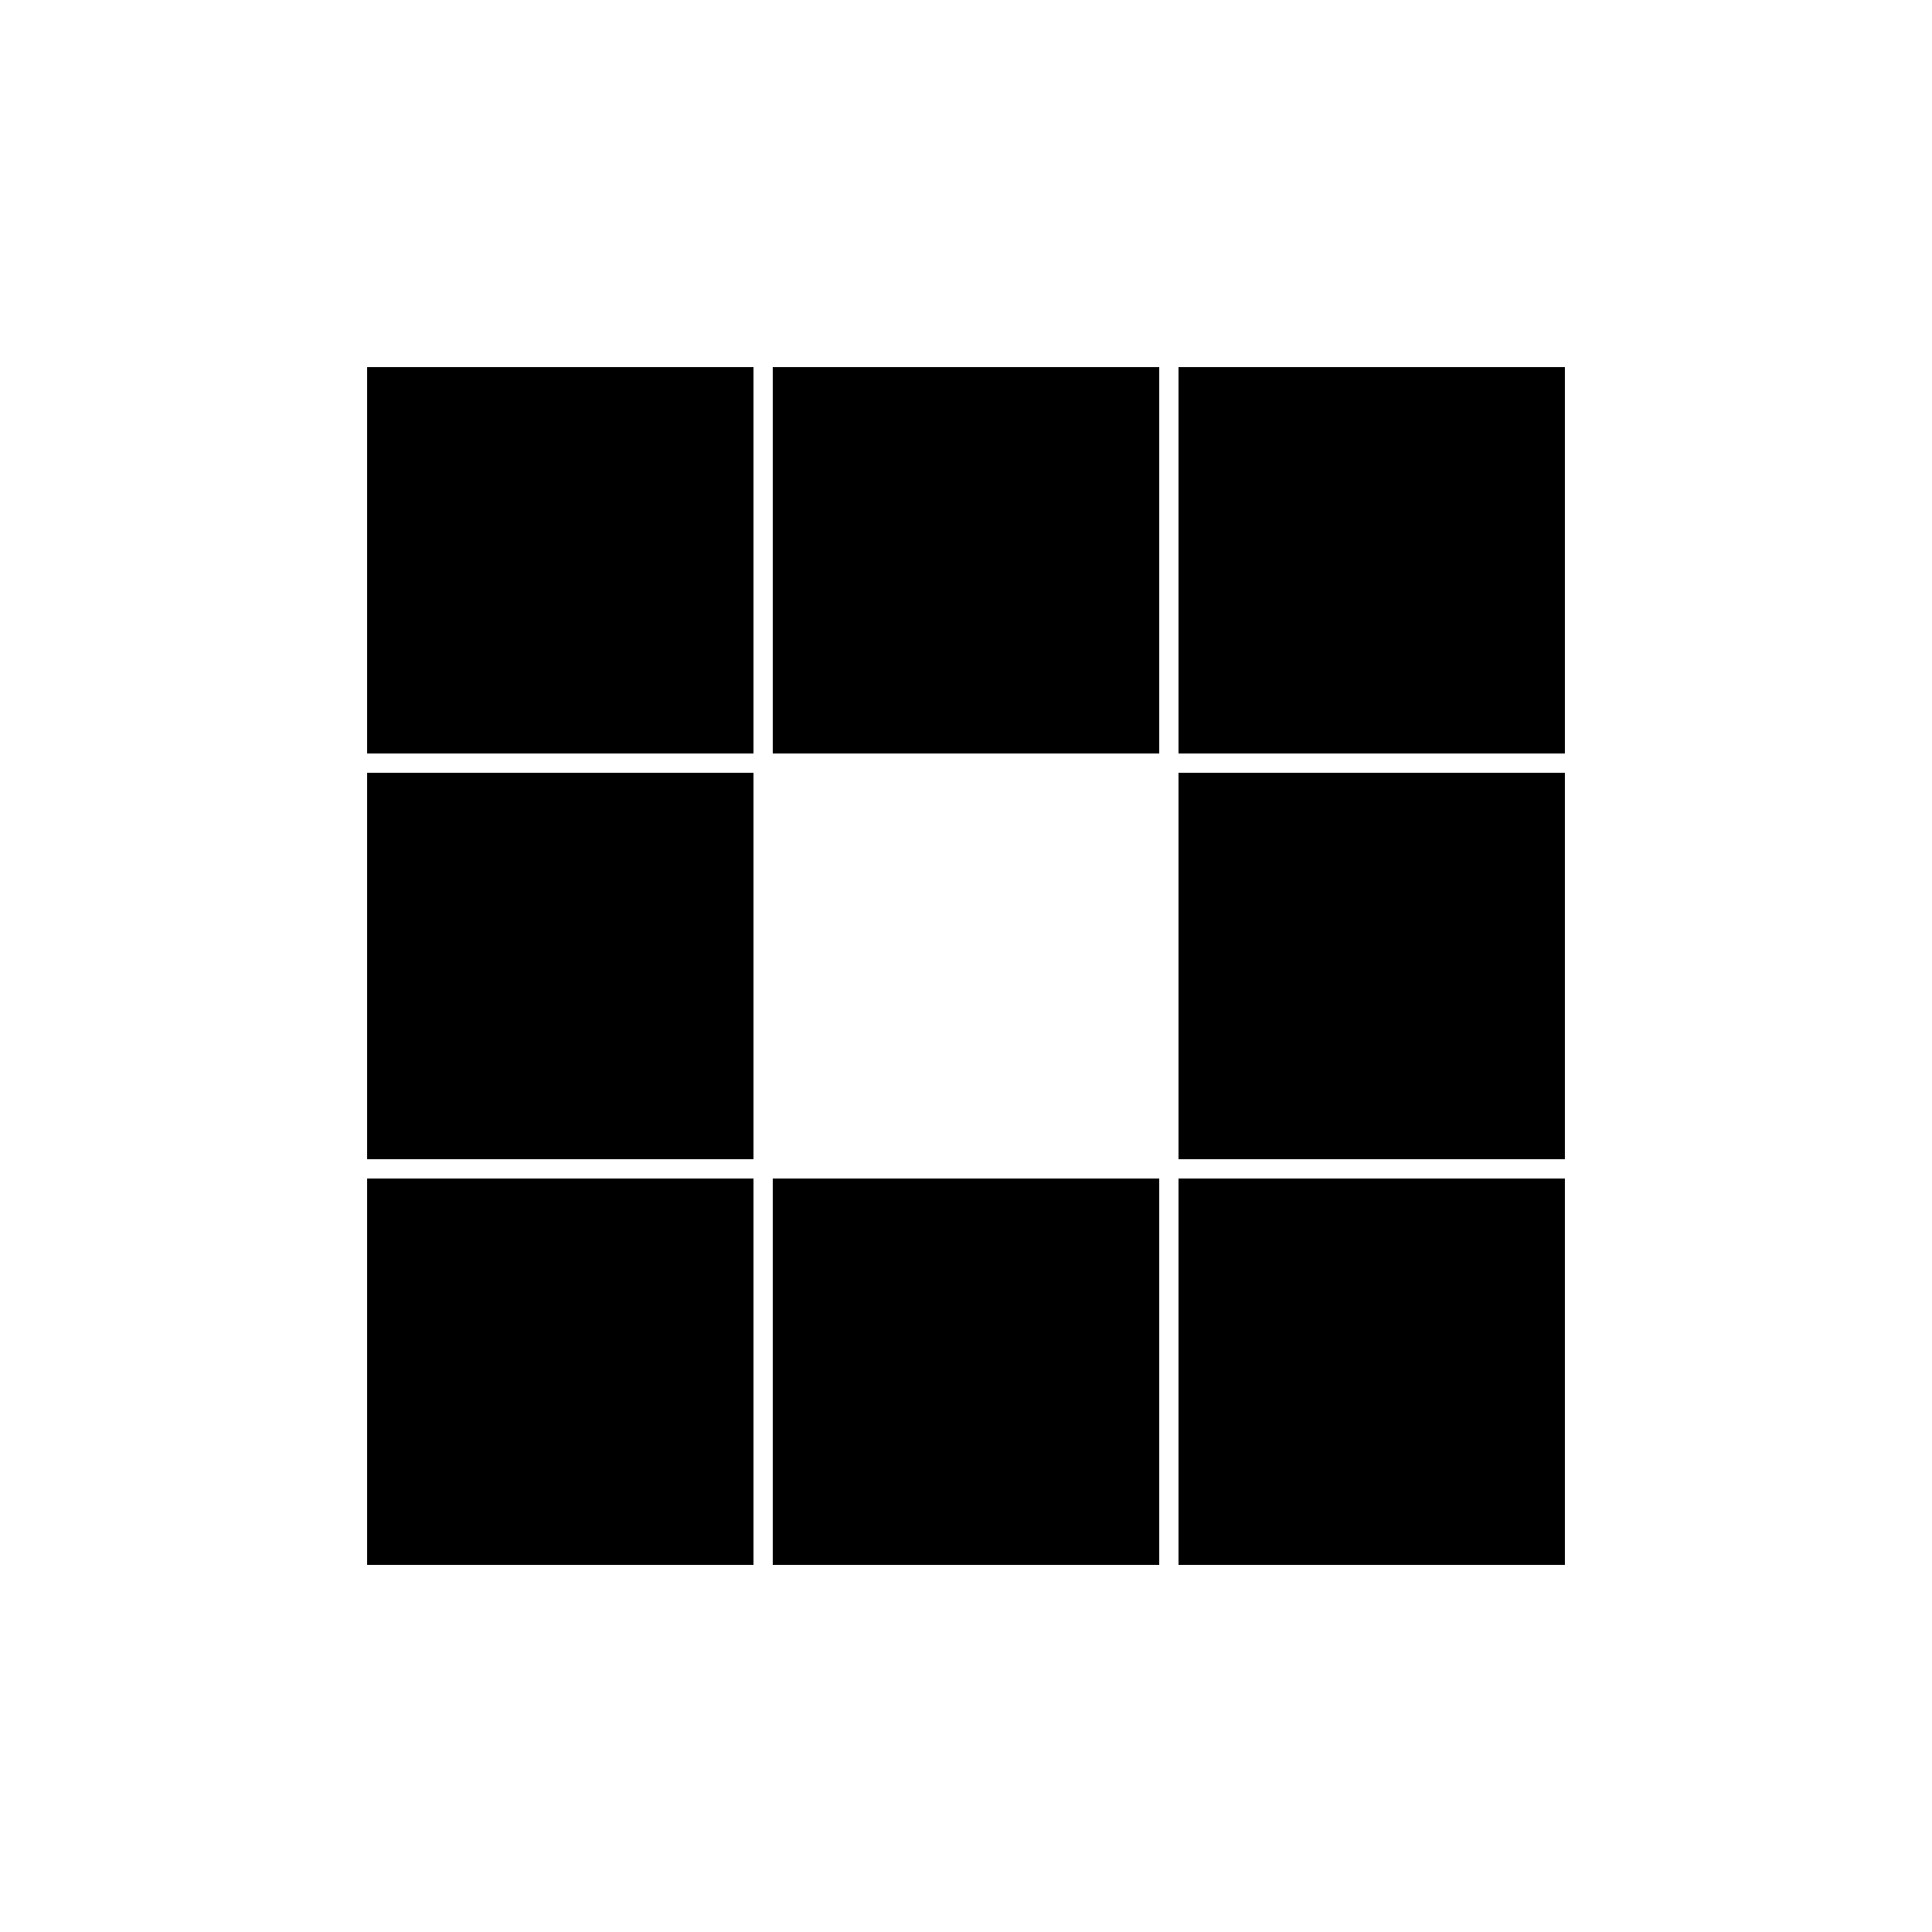
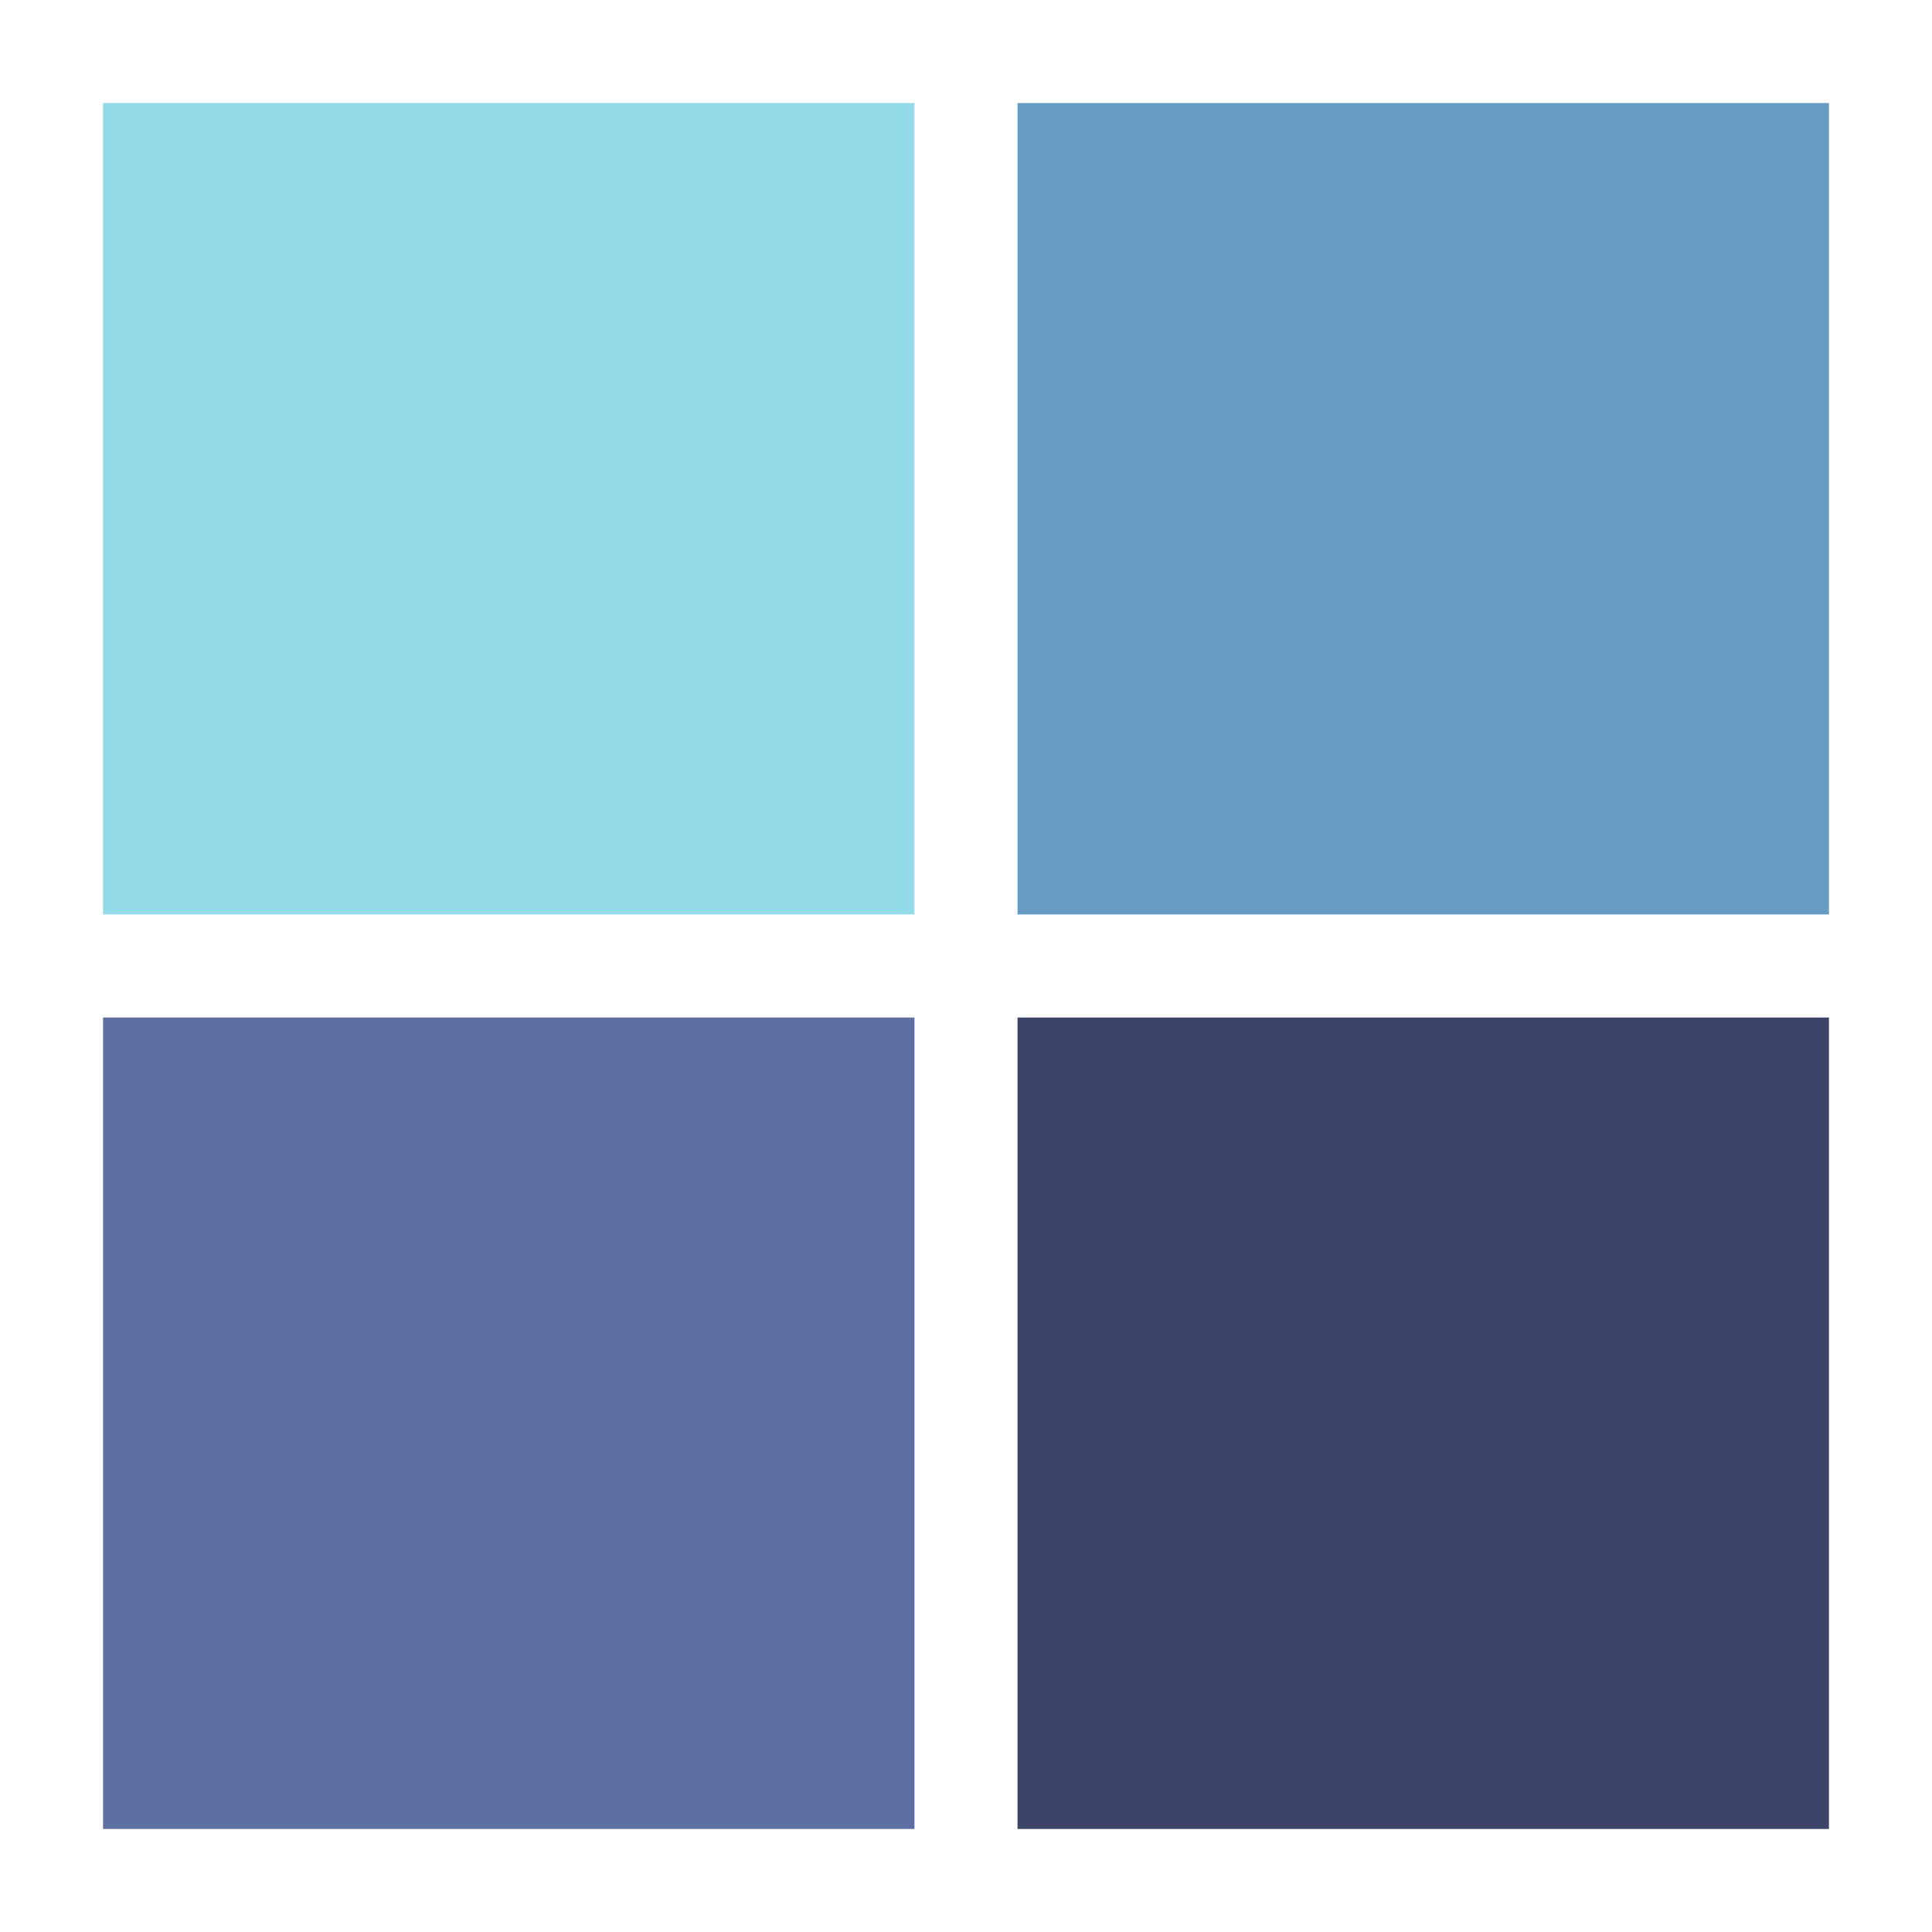
- <svg xmlns="http://www.w3.org/2000/svg" style="margin: auto; background: none; display: block; shape-rendering: auto;" width="100px" height="100px" viewBox="0 0 100 100" preserveAspectRatio="xMidYMid">
-   <rect x="19" y="19" width="20" height="20" fill="#000000">
-     <animate attributeName="fill" values="#cf1010;#000000;#000000" keyTimes="0;0.125;1" dur="1s" repeatCount="indefinite" begin="0s" calcMode="discrete" />
-   </rect>
-   <rect x="40" y="19" width="20" height="20" fill="#000000">
-     <animate attributeName="fill" values="#cf1010;#000000;#000000" keyTimes="0;0.125;1" dur="1s" repeatCount="indefinite" begin="0.125s" calcMode="discrete" />
-   </rect>
-   <rect x="61" y="19" width="20" height="20" fill="#000000">
-     <animate attributeName="fill" values="#cf1010;#000000;#000000" keyTimes="0;0.125;1" dur="1s" repeatCount="indefinite" begin="0.25s" calcMode="discrete" />
-   </rect>
-   <rect x="19" y="40" width="20" height="20" fill="#000000">
-     <animate attributeName="fill" values="#cf1010;#000000;#000000" keyTimes="0;0.125;1" dur="1s" repeatCount="indefinite" begin="0.875s" calcMode="discrete" />
-   </rect>
-   <rect x="61" y="40" width="20" height="20" fill="#000000">
-     <animate attributeName="fill" values="#cf1010;#000000;#000000" keyTimes="0;0.125;1" dur="1s" repeatCount="indefinite" begin="0.375s" calcMode="discrete" />
-   </rect>
-   <rect x="19" y="61" width="20" height="20" fill="#000000">
-     <animate attributeName="fill" values="#cf1010;#000000;#000000" keyTimes="0;0.125;1" dur="1s" repeatCount="indefinite" begin="0.75s" calcMode="discrete" />
-   </rect>
-   <rect x="40" y="61" width="20" height="20" fill="#000000">
-     <animate attributeName="fill" values="#cf1010;#000000;#000000" keyTimes="0;0.125;1" dur="1s" repeatCount="indefinite" begin="0.625s" calcMode="discrete" />
-   </rect>
-   <rect x="61" y="61" width="20" height="20" fill="#000000">
-     <animate attributeName="fill" values="#cf1010;#000000;#000000" keyTimes="0;0.125;1" dur="1s" repeatCount="indefinite" begin="0.5s" calcMode="discrete" />
-   </rect>
+ <svg xmlns="http://www.w3.org/2000/svg" style="margin: auto; background: rgb(241, 242, 243); display: block; shape-rendering: auto;" width="124px" height="124px" viewBox="0 0 100 100" preserveAspectRatio="xMidYMid">
+   <g transform="translate(26.33333,26.33333)">
+     <rect x="-21" y="-21" width="42" height="42" fill="#93dbe9">
+       <animateTransform attributeName="transform" type="scale" repeatCount="indefinite" dur="0.781s" keyTimes="0;1" values="1.1;1" begin="-0.234s" />
+     </rect>
+   </g>
+   <g transform="translate(73.66667,26.33333)">
+     <rect x="-21" y="-21" width="42" height="42" fill="#689cc5">
+       <animateTransform attributeName="transform" type="scale" repeatCount="indefinite" dur="0.781s" keyTimes="0;1" values="1.1;1" begin="-0.156s" />
+     </rect>
+   </g>
+   <g transform="translate(26.33333,73.66667)">
+     <rect x="-21" y="-21" width="42" height="42" fill="#5e6fa3">
+       <animateTransform attributeName="transform" type="scale" repeatCount="indefinite" dur="0.781s" keyTimes="0;1" values="1.1;1" begin="0s" />
+     </rect>
+   </g>
+   <g transform="translate(73.66667,73.66667)">
+     <rect x="-21" y="-21" width="42" height="42" fill="#3b4368">
+       <animateTransform attributeName="transform" type="scale" repeatCount="indefinite" dur="0.781s" keyTimes="0;1" values="1.1;1" begin="-0.078s" />
+     </rect>
+   </g>
</svg>
